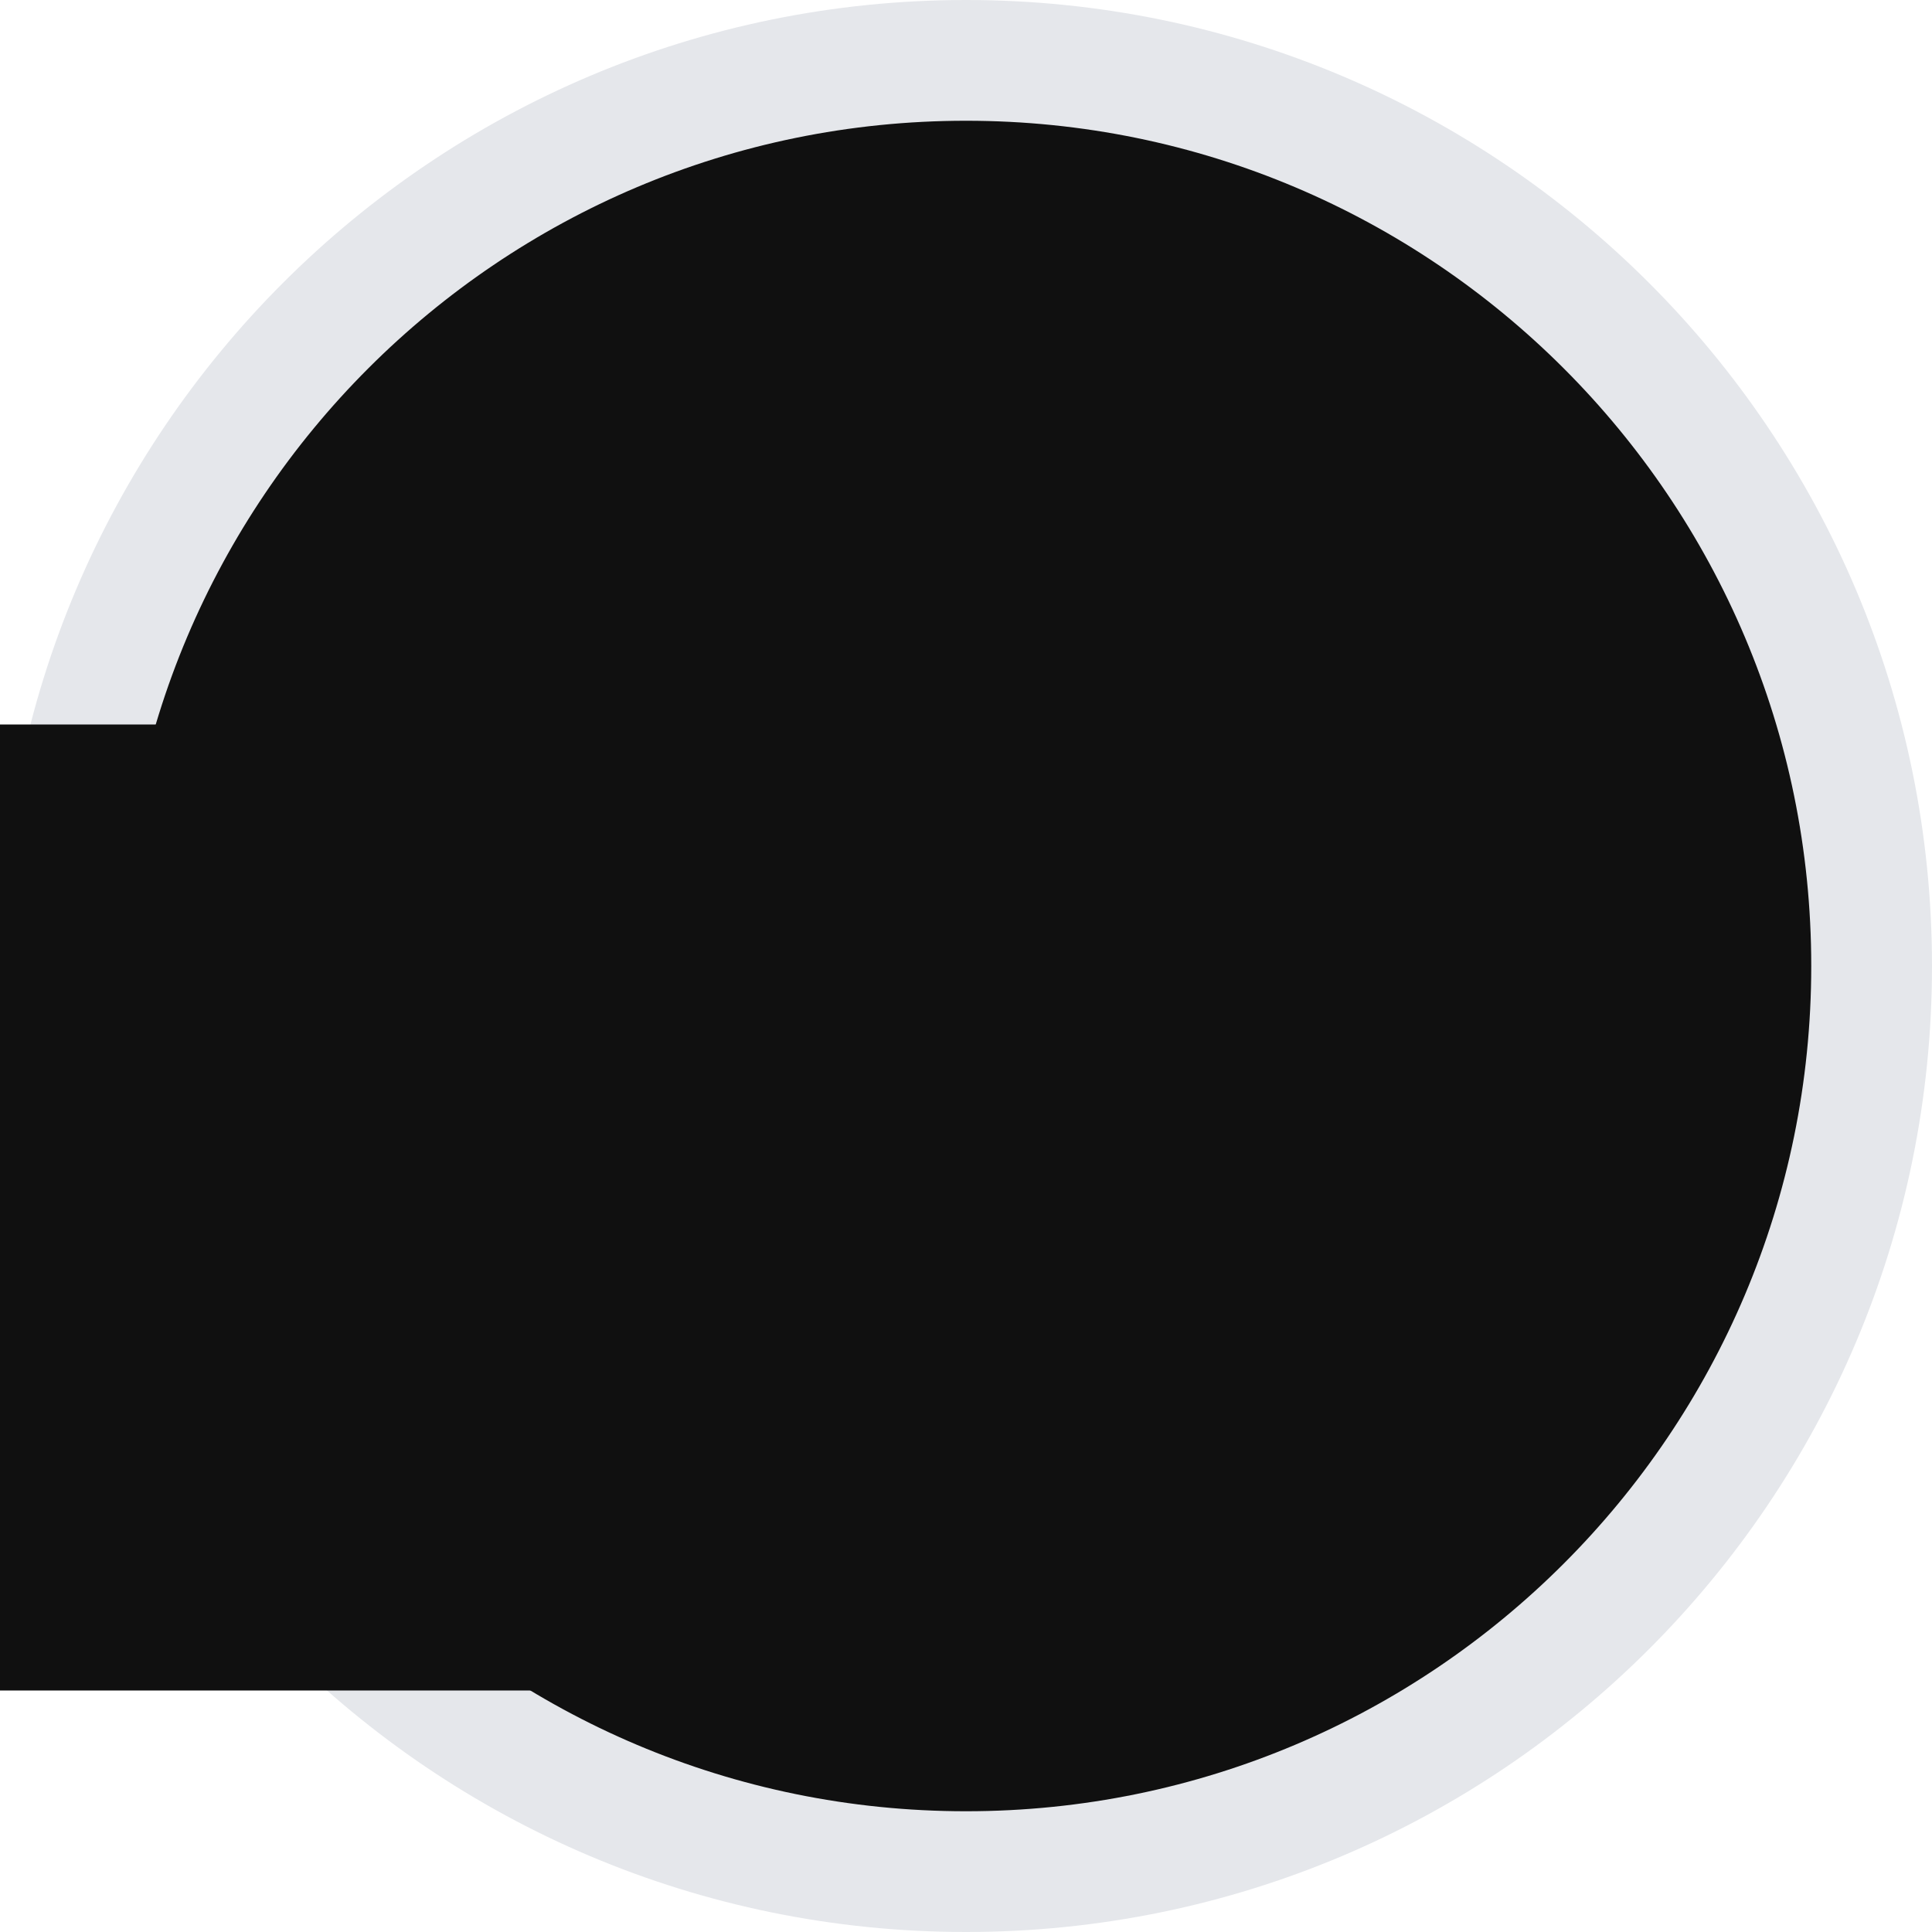
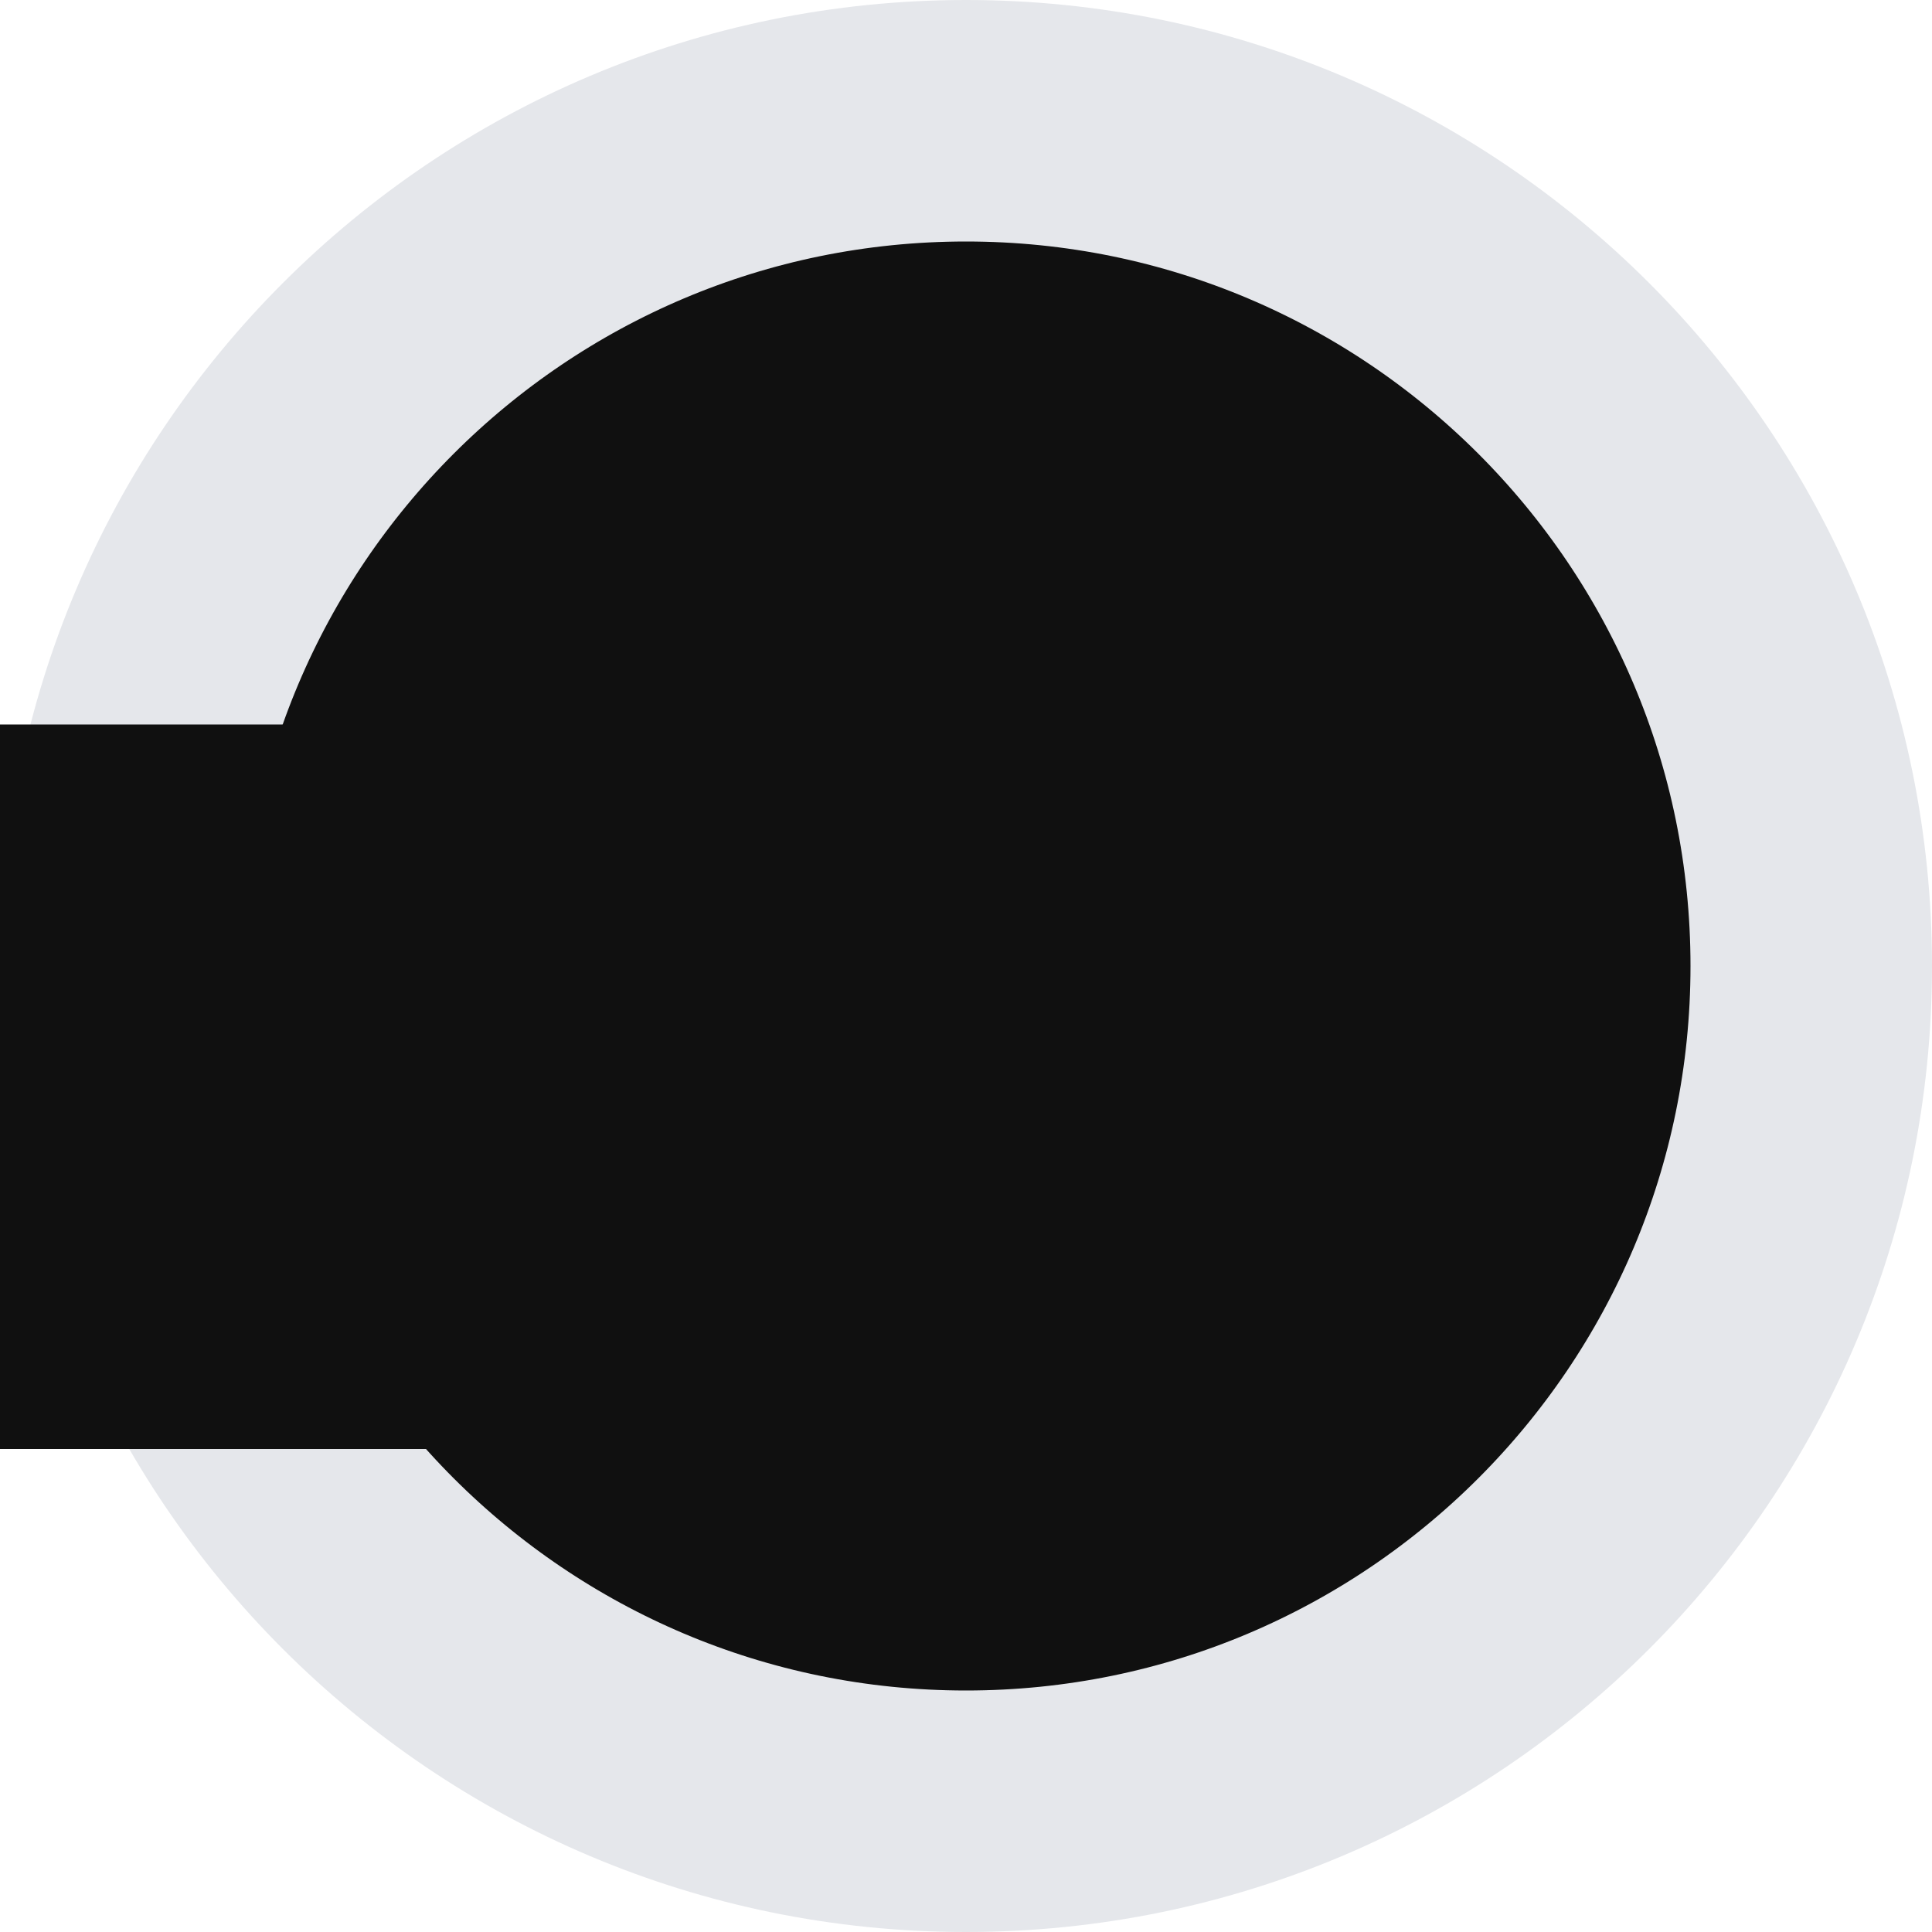
<svg xmlns="http://www.w3.org/2000/svg" width="16" height="16" viewBox="0 0 16 16" fill="none">
-   <circle cx="8" cy="8" r="7.5" fill="#101010" stroke="#E5E7EB" />
-   <line x1="4" y1="6" x2="4" y2="14" stroke="#101010" stroke-width="8" />
+   <circle cx="8" cy="8" r="7" fill="#101010" stroke="#E5E7EB" stroke-width="2" />
+   <line x1="4" y1="6" x2="4" y2="12" stroke="#101010" stroke-width="8" />
</svg>
